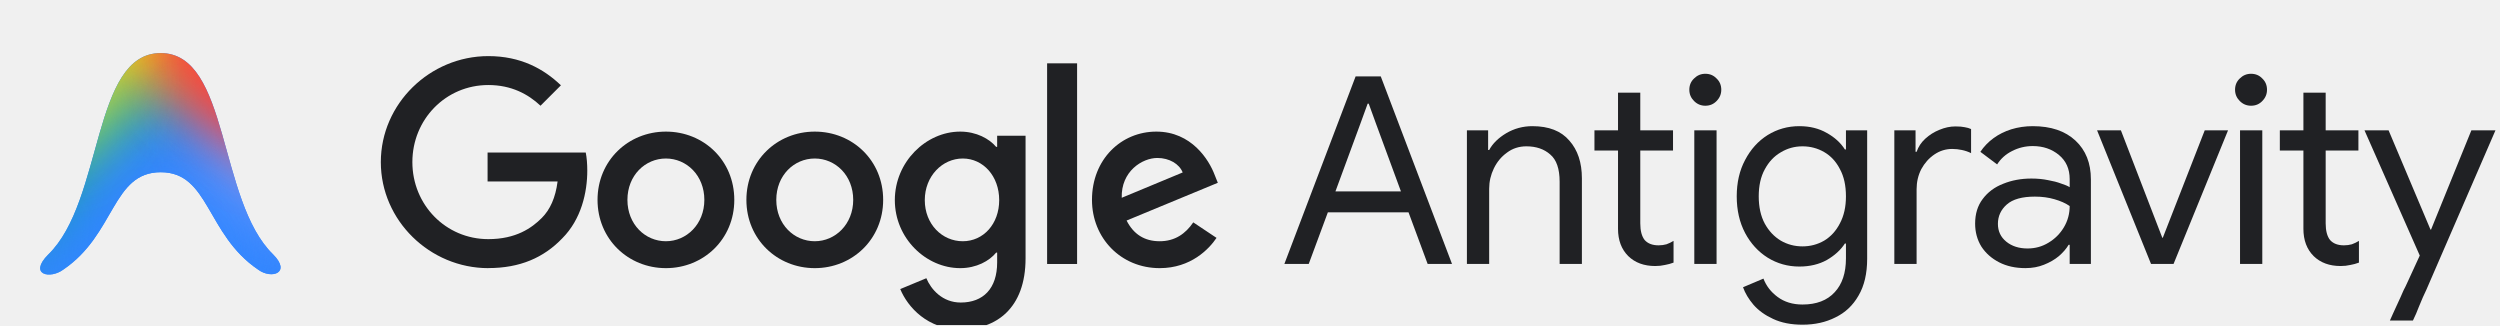
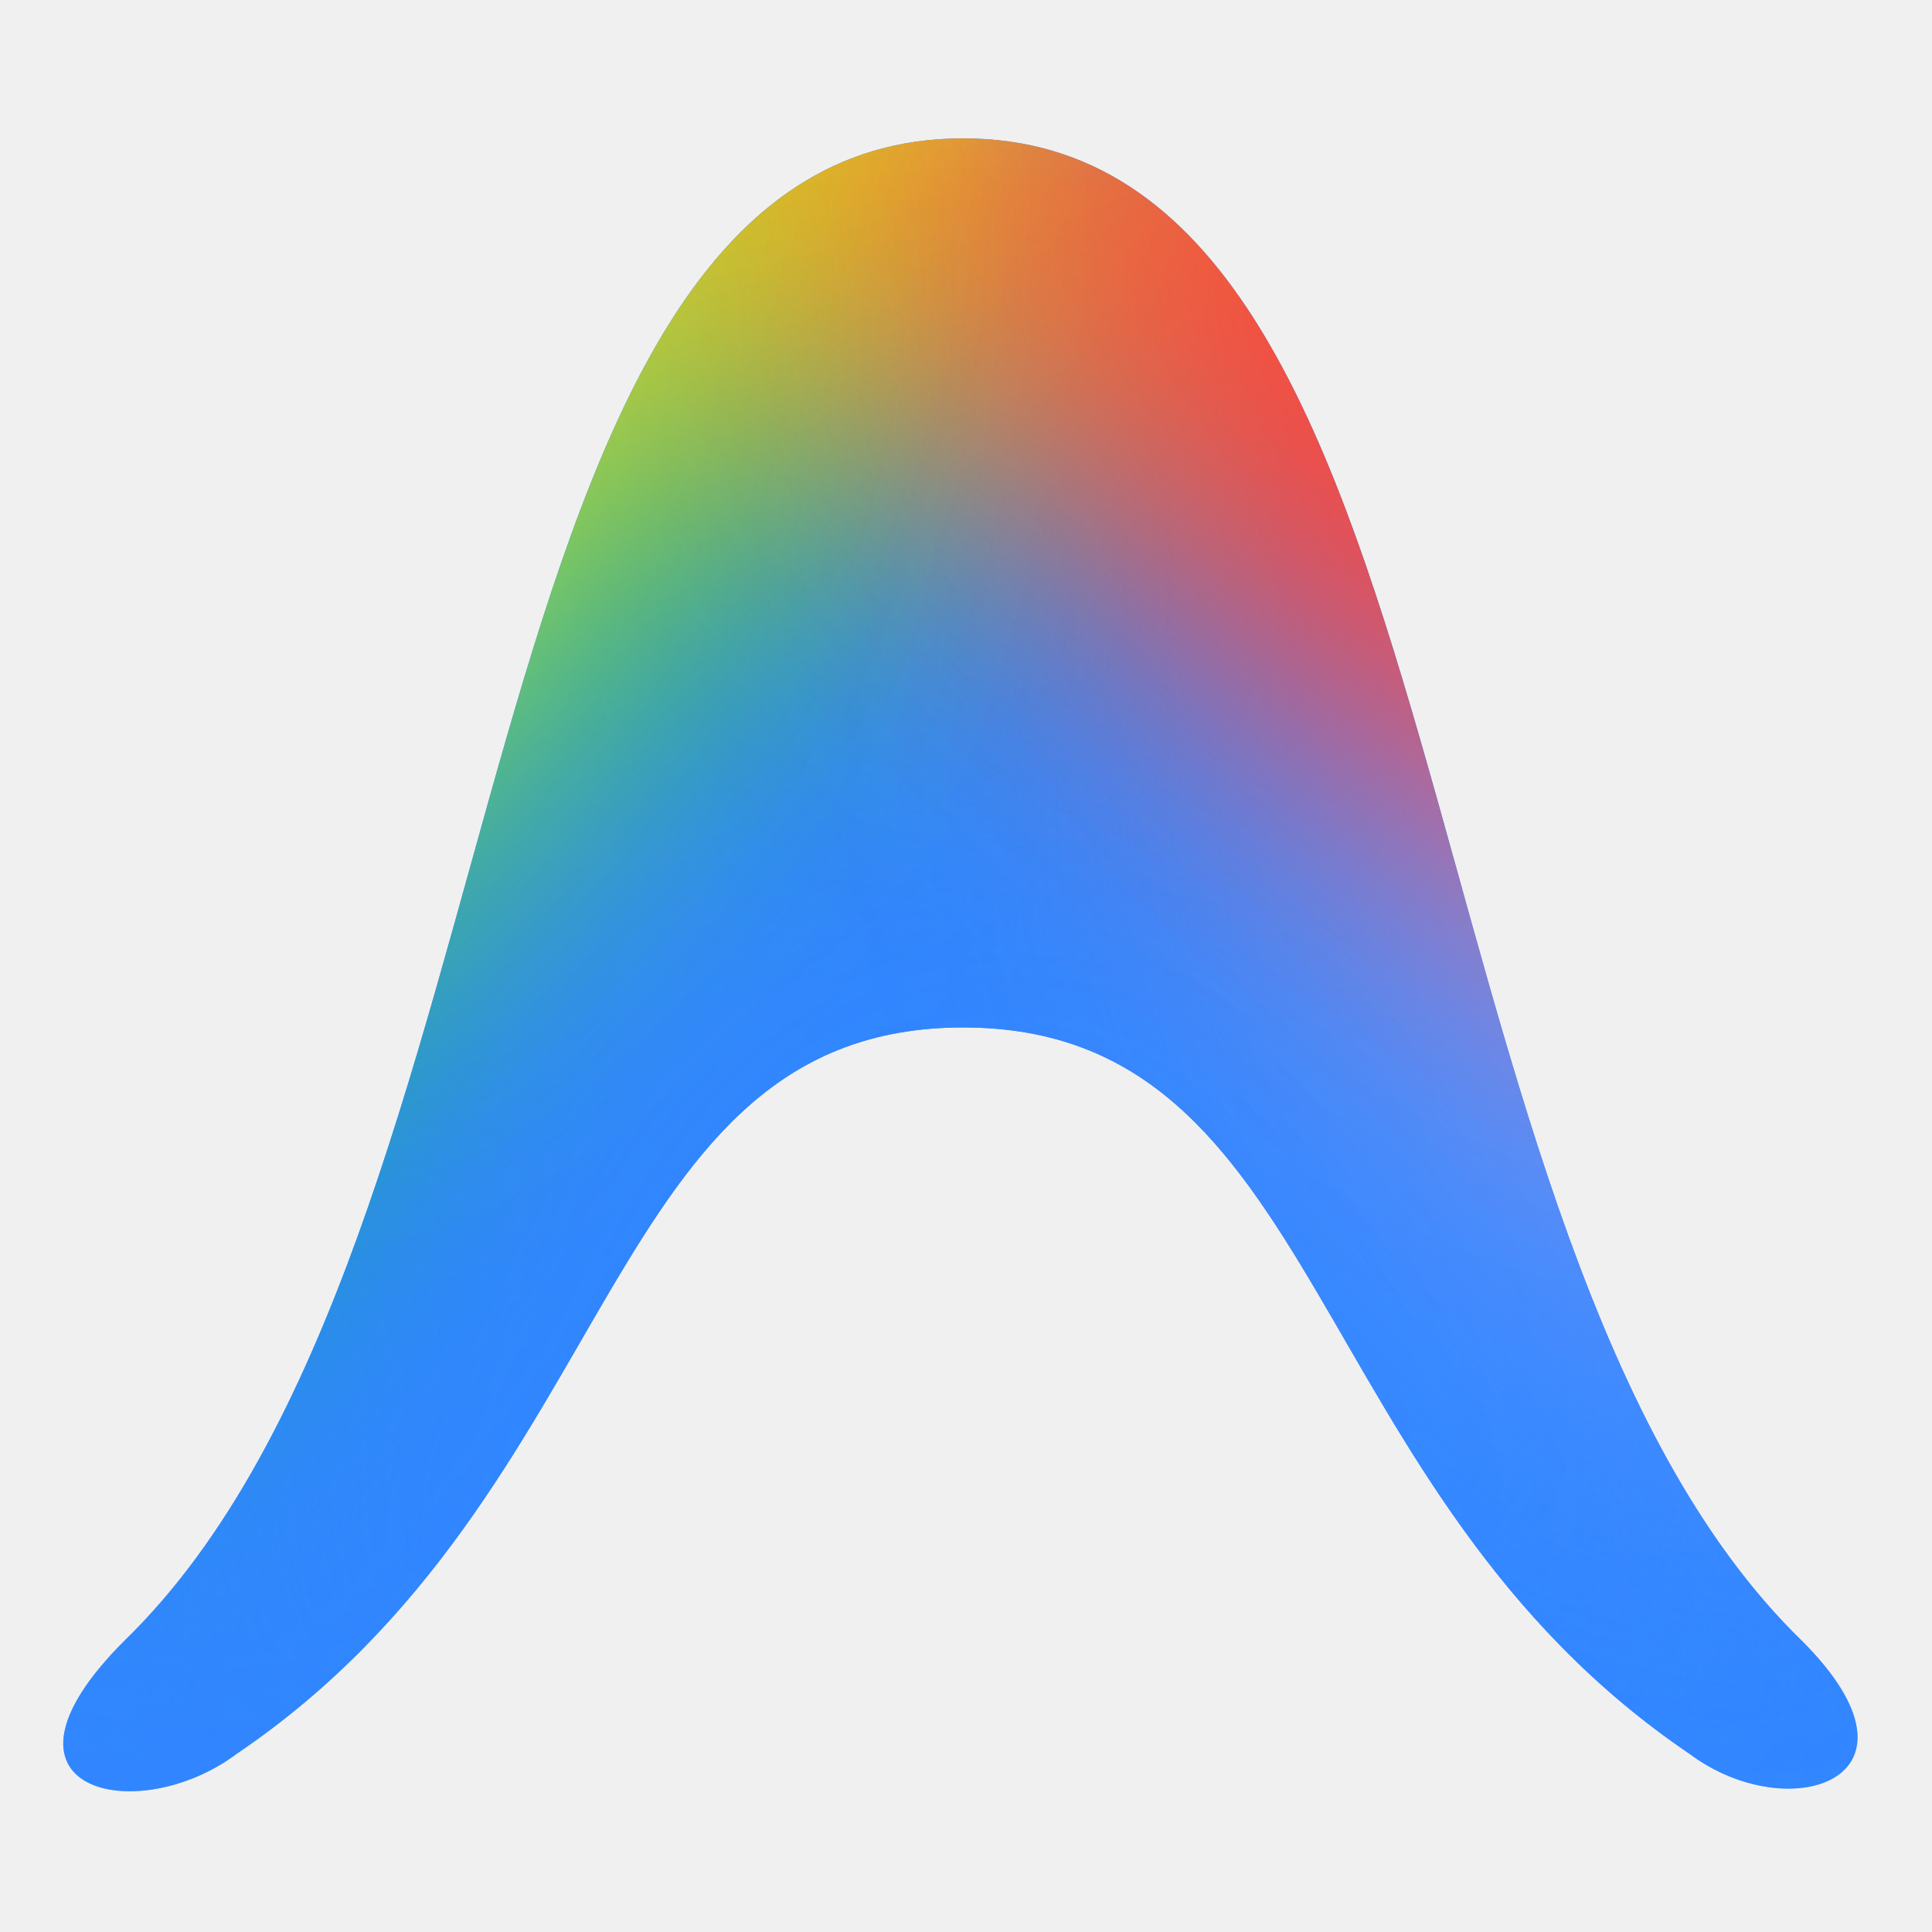
- <svg xmlns="http://www.w3.org/2000/svg" fill="none" viewBox="0 0 869 113" height="30" width="230.7">
-   <g clip-path="url(#clip0_6001_463)">
-     <path d="M839.836 109.037C839.654 109.462 839.442 109.918 839.199 110.403C838.956 110.949 838.805 111.283 838.744 111.405H830.732C831.096 110.616 831.491 109.735 831.916 108.764C832.341 107.854 832.856 106.731 833.463 105.396C833.828 104.607 834.161 103.878 834.465 103.211C834.768 102.543 835.102 101.784 835.466 100.935C835.891 100.146 836.377 99.144 836.923 97.93L841.111 88.826L821.901 45.308H830.277L844.844 79.813H845.026L859.046 45.308H867.422L843.387 100.753C843.144 101.299 842.75 102.149 842.203 103.302C841.718 104.516 841.232 105.669 840.747 106.761C840.322 107.915 840.018 108.673 839.836 109.037Z" fill="#202124" />
-     <path d="M792.471 52.319V45.308H800.665V32.198H808.403V45.308H819.784V52.319H808.403V77.628C808.403 80.238 808.919 82.18 809.951 83.455C811.044 84.669 812.652 85.276 814.776 85.276C815.748 85.276 816.658 85.154 817.508 84.912C818.357 84.608 819.177 84.213 819.966 83.728V91.284C818.995 91.649 817.993 91.922 816.961 92.104C815.93 92.347 814.807 92.468 813.593 92.468C809.708 92.468 806.583 91.315 804.216 89.008C801.848 86.641 800.665 83.485 800.665 79.54V52.319H792.471Z" fill="#202124" />
-     <path d="M778.634 91.74V45.308H786.373V91.74H778.634ZM782.458 36.75C780.941 36.75 779.636 36.204 778.543 35.112C777.451 34.019 776.905 32.714 776.905 31.197C776.905 29.619 777.451 28.314 778.543 27.282C779.636 26.19 780.941 25.643 782.458 25.643C784.036 25.643 785.341 26.19 786.373 27.282C787.465 28.314 788.012 29.619 788.012 31.197C788.012 32.714 787.465 34.019 786.373 35.112C785.341 36.204 784.036 36.75 782.458 36.75Z" fill="#202124" />
-     <path d="M747.697 91.74L728.943 45.308H737.227L751.612 82.635H751.794L766.361 45.308H774.463L755.527 91.74H747.697Z" fill="#202124" />
-     <path d="M704.033 93.196C700.574 93.196 697.539 92.529 694.929 91.193C692.319 89.858 690.256 88.037 688.738 85.731C687.282 83.364 686.553 80.693 686.553 77.719C686.553 74.32 687.434 71.468 689.194 69.161C690.954 66.794 693.321 65.034 696.295 63.881C699.269 62.667 702.546 62.06 706.127 62.06C708.191 62.06 710.103 62.242 711.863 62.606C713.623 62.91 715.141 63.304 716.415 63.79C717.75 64.215 718.752 64.639 719.419 65.064V62.242C719.419 58.722 718.175 55.93 715.687 53.866C713.198 51.803 710.164 50.771 706.583 50.771C704.033 50.771 701.636 51.347 699.39 52.501C697.205 53.593 695.476 55.141 694.201 57.144L688.374 52.774C689.588 50.953 691.106 49.375 692.926 48.04C694.747 46.704 696.811 45.672 699.117 44.944C701.484 44.216 703.973 43.852 706.583 43.852C712.895 43.852 717.841 45.521 721.422 48.859C725.003 52.197 726.794 56.689 726.794 62.333V91.74H719.419V85.094H719.055C718.266 86.429 717.143 87.734 715.687 89.008C714.23 90.222 712.5 91.224 710.497 92.013C708.555 92.802 706.401 93.196 704.033 93.196ZM704.762 86.368C707.432 86.368 709.86 85.701 712.045 84.365C714.291 83.03 716.081 81.24 717.417 78.994C718.752 76.748 719.419 74.29 719.419 71.619C718.024 70.648 716.263 69.859 714.139 69.252C712.075 68.645 709.799 68.342 707.311 68.342C702.88 68.342 699.633 69.252 697.57 71.073C695.506 72.894 694.474 75.14 694.474 77.81C694.474 80.359 695.445 82.423 697.387 84.001C699.33 85.579 701.788 86.368 704.762 86.368Z" fill="#202124" />
-     <path d="M658.47 91.74V45.308H665.844V52.774H666.209C666.815 51.014 667.817 49.496 669.213 48.222C670.67 46.886 672.308 45.855 674.129 45.126C676.011 44.337 677.862 43.943 679.683 43.943C681.079 43.943 682.171 44.034 682.96 44.216C683.749 44.337 684.478 44.55 685.145 44.853V53.229C684.174 52.743 683.112 52.379 681.959 52.136C680.866 51.894 679.743 51.772 678.59 51.772C676.344 51.772 674.281 52.41 672.399 53.684C670.518 54.959 669 56.658 667.847 58.782C666.755 60.907 666.209 63.243 666.209 65.793V91.74H658.47Z" fill="#202124" />
-     <path d="M626.539 112.861C622.594 112.861 619.195 112.194 616.343 110.858C613.551 109.584 611.275 107.945 609.514 105.942C607.815 103.939 606.601 101.906 605.873 99.842L612.974 96.838C613.945 99.387 615.584 101.511 617.89 103.211C620.257 104.971 623.14 105.851 626.539 105.851C631.395 105.851 635.127 104.425 637.737 101.572C640.347 98.78 641.652 94.865 641.652 89.828V84.638H641.288C639.831 86.884 637.737 88.796 635.006 90.374C632.275 91.891 629.088 92.65 625.447 92.65C621.441 92.65 617.769 91.618 614.431 89.555C611.153 87.491 608.543 84.638 606.601 80.997C604.659 77.294 603.688 73.046 603.688 68.251C603.688 63.456 604.659 59.238 606.601 55.596C608.543 51.894 611.153 49.011 614.431 46.947C617.769 44.883 621.441 43.852 625.447 43.852C629.088 43.852 632.275 44.641 635.006 46.219C637.737 47.736 639.831 49.648 641.288 51.954H641.652V45.308H649.027V89.919C649.027 95.078 648.025 99.357 646.022 102.756C644.08 106.155 641.409 108.673 638.01 110.312C634.672 112.012 630.849 112.861 626.539 112.861ZM626.539 85.64C629.27 85.64 631.789 84.972 634.096 83.637C636.402 82.241 638.223 80.238 639.558 77.628C640.954 75.018 641.652 71.892 641.652 68.251C641.652 64.488 640.954 61.332 639.558 58.782C638.223 56.173 636.402 54.2 634.096 52.865C631.789 51.529 629.27 50.862 626.539 50.862C623.808 50.862 621.289 51.56 618.983 52.956C616.676 54.291 614.825 56.264 613.429 58.874C612.033 61.423 611.335 64.549 611.335 68.251C611.335 71.953 612.033 75.109 613.429 77.719C614.825 80.268 616.676 82.241 618.983 83.637C621.289 84.972 623.808 85.64 626.539 85.64Z" fill="#202124" />
-     <path d="M588.94 91.74V45.308H596.679V91.74H588.94ZM592.764 36.75C591.247 36.75 589.942 36.204 588.849 35.112C587.757 34.019 587.211 32.714 587.211 31.197C587.211 29.619 587.757 28.314 588.849 27.282C589.942 26.19 591.247 25.643 592.764 25.643C594.342 25.643 595.647 26.19 596.679 27.282C597.772 28.314 598.318 29.619 598.318 31.197C598.318 32.714 597.772 34.019 596.679 35.112C595.647 36.204 594.342 36.75 592.764 36.75Z" fill="#202124" />
-     <path d="M554.23 52.319V45.308H562.424V32.198H570.162V45.308H581.542V52.319H570.162V77.628C570.162 80.238 570.678 82.18 571.71 83.455C572.802 84.669 574.411 85.276 576.535 85.276C577.506 85.276 578.417 85.154 579.266 84.912C580.116 84.608 580.936 84.213 581.725 83.728V91.284C580.753 91.649 579.752 91.922 578.72 92.104C577.688 92.347 576.566 92.468 575.352 92.468C571.467 92.468 568.341 91.315 565.974 89.008C563.607 86.641 562.424 83.485 562.424 79.54V52.319H554.23Z" fill="#202124" />
-     <path d="M509.898 91.74V45.308H517.272V52.136H517.636C518.85 49.891 520.823 47.949 523.554 46.31C526.346 44.671 529.381 43.852 532.658 43.852C538.364 43.852 542.643 45.521 545.495 48.859C548.409 52.136 549.865 56.507 549.865 61.969V91.74H542.127V63.153C542.127 58.661 541.034 55.505 538.849 53.684C536.725 51.803 533.963 50.862 530.564 50.862C528.015 50.862 525.77 51.59 523.827 53.047C521.885 54.443 520.368 56.264 519.275 58.509C518.183 60.755 517.636 63.122 517.636 65.611V91.74H509.898Z" fill="#202124" />
-     <path d="M446.449 91.74L471.212 26.554H479.952L504.716 91.74H496.249L489.603 73.804H461.562L454.916 91.74H446.449ZM486.963 66.521L478.314 43.032L475.764 36.022H475.4L472.851 43.032L464.202 66.521H486.963Z" fill="#202124" />
-     <path d="M169.742 93.204C149.435 93.204 132.375 76.658 132.375 56.352C132.375 36.046 149.435 19.5 169.742 19.5C180.973 19.5 188.959 23.904 194.976 29.653L187.881 36.748C183.566 32.701 177.728 29.554 169.742 29.554C154.928 29.554 143.34 41.508 143.34 56.342C143.34 71.176 154.928 83.12 169.742 83.12C179.351 83.12 184.833 79.261 188.336 75.748C191.206 72.868 193.096 68.742 193.818 63.071H169.484V53.007H203.605C203.961 54.808 204.14 56.966 204.14 59.301C204.14 66.852 202.071 76.203 195.431 82.853C188.969 89.592 180.706 93.184 169.742 93.184V93.204Z" fill="#202124" />
-     <path d="M255.242 69.474C255.242 83.14 244.564 93.204 231.472 93.204C218.38 93.204 207.702 83.14 207.702 69.474C207.702 55.808 218.38 45.744 231.472 45.744C244.564 45.744 255.242 55.719 255.242 69.474ZM244.831 69.474C244.831 60.934 238.637 55.095 231.462 55.095C224.288 55.095 218.093 60.934 218.093 69.474C218.093 78.014 224.288 83.853 231.462 83.853C238.637 83.853 244.831 77.925 244.831 69.474Z" fill="#202124" />
-     <path d="M306.987 69.474C306.987 83.14 296.309 93.204 283.217 93.204C270.125 93.204 259.447 83.14 259.447 69.474C259.447 55.808 270.125 45.744 283.217 45.744C296.309 45.744 306.987 55.719 306.987 69.474ZM296.576 69.474C296.576 60.934 290.382 55.095 283.207 55.095C276.033 55.095 269.838 60.934 269.838 69.474C269.838 78.014 276.033 83.853 283.207 83.853C290.382 83.853 296.576 77.925 296.576 69.474Z" fill="#202124" />
-     <path d="M356.486 47.179V89.78C356.486 107.306 346.155 114.5 333.943 114.5C322.444 114.5 315.527 106.771 312.924 100.478L321.999 96.707C323.612 100.577 327.57 105.158 333.943 105.158C341.761 105.158 346.61 100.309 346.61 91.225V87.811H346.254C343.918 90.691 339.425 93.204 333.765 93.204C321.91 93.204 311.044 82.873 311.044 69.563C311.044 56.253 321.91 45.744 333.765 45.744C339.425 45.744 343.918 48.257 346.254 51.048H346.61V47.179H356.486ZM347.322 69.563C347.322 61.201 341.751 55.095 334.656 55.095C327.56 55.095 321.455 61.211 321.455 69.563C321.455 77.915 327.471 83.853 334.656 83.853C341.84 83.853 347.322 77.826 347.322 69.563Z" fill="#202124" />
-     <path d="M374.397 22.014V91.759H363.977V22.014H374.397Z" fill="#202124" />
-     <path d="M414.782 77.292L422.867 82.685C420.265 86.554 413.971 93.204 403.105 93.204C389.637 93.204 379.573 82.774 379.573 69.474C379.573 55.362 389.726 45.744 401.938 45.744C414.149 45.744 420.255 55.541 422.234 60.845L423.313 63.536L391.606 76.658C394.031 81.418 397.801 83.853 403.105 83.853C408.409 83.853 412.091 81.25 414.782 77.292ZM389.904 68.752L411.101 59.944C409.933 56.975 406.43 54.907 402.304 54.907C397.009 54.907 389.637 59.578 389.914 68.752H389.904Z" fill="#202124" />
-     <path d="M89.699 93.695C94.366 97.195 101.366 94.862 94.949 88.445C75.699 69.778 79.782 18.445 55.866 18.445C31.949 18.445 36.032 69.778 16.782 88.445C9.783 95.445 17.366 97.195 22.032 93.695C40.116 81.445 38.949 59.862 55.866 59.862C72.782 59.862 71.616 81.445 89.699 93.695Z" fill="#3186FF" />
-     <mask id="mask0_6001_463" maskUnits="userSpaceOnUse" x="13" y="18" width="85" height="78" style="mask-type: alpha;">
-       <path d="M89.699 93.695C94.366 97.195 101.366 94.862 94.949 88.445C75.699 69.778 79.782 18.445 55.866 18.445C31.949 18.445 36.032 69.778 16.782 88.445C9.783 95.445 17.366 97.195 22.032 93.695C40.116 81.445 38.949 59.862 55.866 59.862C72.782 59.862 71.616 81.445 89.699 93.695Z" fill="black" />
-     </mask>
-     <g mask="url(#mask0_6001_463)">
-       <g filter="url(#filter0_f_6001_463)">
-         <ellipse cx="22.787" cy="26.81" rx="22.787" ry="26.81" transform="matrix(-0.112784 0.99362 -0.99362 -0.112781 66.2473 -15.5344)" fill="#FFE432" />
-       </g>
-       <g filter="url(#filter1_f_6001_463)">
-         <ellipse cx="96.491" cy="35.123" rx="29.501" ry="30.149" transform="rotate(76.9243 96.491 35.1231)" fill="#FC413D" />
-       </g>
-       <g filter="url(#filter2_f_6001_463)">
-         <ellipse cx="9.03" cy="41.665" rx="30.832" ry="39.942" transform="rotate(74.1257 9.02988 41.6647)" fill="#00B95C" />
-       </g>
-       <g filter="url(#filter3_f_6001_463)">
-         <ellipse cx="9.03" cy="41.665" rx="30.832" ry="39.942" transform="rotate(74.1257 9.02988 41.6647)" fill="#00B95C" />
-       </g>
-       <g filter="url(#filter4_f_6001_463)">
-         <ellipse cx="11.221" cy="42.892" rx="30.22" ry="33.27" transform="rotate(45.6065 11.2212 42.8915)" fill="#00B95C" />
-       </g>
-       <g filter="url(#filter5_f_6001_463)">
-         <ellipse cx="75.755" cy="104.822" rx="29.018" ry="27.943" transform="rotate(76.9243 75.7546 104.822)" fill="#3186FF" />
-       </g>
-       <g filter="url(#filter6_f_6001_463)">
-         <ellipse cx="33.566" cy="35.404" rx="33.566" ry="35.404" transform="matrix(-0.409539 0.912293 -0.912294 -0.409537 101.25 -15.1674)" fill="#FBBC04" />
-       </g>
-       <g filter="url(#filter7_f_6001_463)">
-         <path d="M2.568 149.695C-15.812 142.48 15.599 83.116 23.409 63.22C31.22 43.324 52.451 33.045 70.831 40.26C89.211 47.475 110.996 87.216 103.185 107.112C95.374 127.008 20.948 156.91 2.568 149.695Z" fill="#3186FF" />
-       </g>
-       <g filter="url(#filter8_f_6001_463)">
-         <path d="M113.934 75.808C109.013 81.551 96.172 78.622 85.253 69.267C74.334 59.911 69.47 47.671 74.391 41.928C79.312 36.185 92.153 39.114 103.072 48.469C113.991 57.825 118.855 70.065 113.934 75.808Z" fill="#749BFF" />
-       </g>
-       <g filter="url(#filter9_f_6001_463)">
-         <ellipse cx="92.611" cy="23.796" rx="44.241" ry="27.502" transform="rotate(34.0763 92.611 23.7962)" fill="#FC413D" />
-       </g>
-       <g filter="url(#filter10_f_6001_463)">
-         <ellipse cx="23.495" cy="29.589" rx="23.707" ry="13.787" transform="rotate(112.516 23.4949 29.5887)" fill="#FFEE48" />
-       </g>
+ <svg xmlns="http://www.w3.org/2000/svg" fill="none" viewBox="11 12 90 90" width="90" height="90">
+   <path d="M89.699 93.695C94.366 97.195 101.366 94.862 94.949 88.445C75.699 69.778 79.782 18.445 55.866 18.445C31.949 18.445 36.032 69.778 16.782 88.445C9.783 95.445 17.366 97.195 22.032 93.695C40.116 81.445 38.949 59.862 55.866 59.862C72.782 59.862 71.616 81.445 89.699 93.695Z" fill="#3186FF" />
+   <mask id="mask0_6001_463" maskUnits="userSpaceOnUse" x="13" y="18" width="85" height="78" style="mask-type: alpha;">
+     <path d="M89.699 93.695C94.366 97.195 101.366 94.862 94.949 88.445C75.699 69.778 79.782 18.445 55.866 18.445C31.949 18.445 36.032 69.778 16.782 88.445C9.783 95.445 17.366 97.195 22.032 93.695C40.116 81.445 38.949 59.862 55.866 59.862C72.782 59.862 71.616 81.445 89.699 93.695Z" fill="black" />
+   </mask>
+   <g mask="url(#mask0_6001_463)">
+     <g filter="url(#filter0_f_6001_463)">
+       <ellipse cx="22.787" cy="26.81" rx="22.787" ry="26.81" transform="matrix(-0.112784 0.99362 -0.99362 -0.112781 66.2473 -15.5344)" fill="#FFE432" />
+     </g>
+     <g filter="url(#filter1_f_6001_463)">
+       <ellipse cx="96.491" cy="35.123" rx="29.501" ry="30.149" transform="rotate(76.9243 96.491 35.1231)" fill="#FC413D" />
+     </g>
+     <g filter="url(#filter2_f_6001_463)">
+       <ellipse cx="9.03" cy="41.665" rx="30.832" ry="39.942" transform="rotate(74.1257 9.02988 41.6647)" fill="#00B95C" />
+     </g>
+     <g filter="url(#filter3_f_6001_463)">
+       <ellipse cx="9.03" cy="41.665" rx="30.832" ry="39.942" transform="rotate(74.1257 9.02988 41.6647)" fill="#00B95C" />
+     </g>
+     <g filter="url(#filter4_f_6001_463)">
+       <ellipse cx="11.221" cy="42.892" rx="30.22" ry="33.27" transform="rotate(45.6065 11.2212 42.8915)" fill="#00B95C" />
+     </g>
+     <g filter="url(#filter5_f_6001_463)">
+       <ellipse cx="75.755" cy="104.822" rx="29.018" ry="27.943" transform="rotate(76.9243 75.7546 104.822)" fill="#3186FF" />
+     </g>
+     <g filter="url(#filter6_f_6001_463)">
+       <ellipse cx="33.566" cy="35.404" rx="33.566" ry="35.404" transform="matrix(-0.409539 0.912293 -0.912294 -0.409537 101.25 -15.1674)" fill="#FBBC04" />
+     </g>
+     <g filter="url(#filter7_f_6001_463)">
+       <path d="M2.568 149.695C-15.812 142.48 15.599 83.116 23.409 63.22C31.22 43.324 52.451 33.045 70.831 40.26C89.211 47.475 110.996 87.216 103.185 107.112C95.374 127.008 20.948 156.91 2.568 149.695Z" fill="#3186FF" />
+     </g>
+     <g filter="url(#filter8_f_6001_463)">
+       <path d="M113.934 75.808C109.013 81.551 96.172 78.622 85.253 69.267C74.334 59.911 69.47 47.671 74.391 41.928C79.312 36.185 92.153 39.114 103.072 48.469C113.991 57.825 118.855 70.065 113.934 75.808Z" fill="#749BFF" />
+     </g>
+     <g filter="url(#filter9_f_6001_463)">
+       <ellipse cx="92.611" cy="23.796" rx="44.241" ry="27.502" transform="rotate(34.0763 92.611 23.7962)" fill="#FC413D" />
+     </g>
+     <g filter="url(#filter10_f_6001_463)">
+       <ellipse cx="23.495" cy="29.589" rx="23.707" ry="13.787" transform="rotate(112.516 23.4949 29.5887)" fill="#FFEE48" />
    </g>
  </g>
  <defs>
    <filter id="filter0_f_6001_463" x="2.493" y="-26.542" width="69.09" height="61.252" filterUnits="userSpaceOnUse" color-interpolation-filters="sRGB">
      <feFlood flood-opacity="0" result="BackgroundImageFix" />
      <feBlend mode="normal" in="SourceGraphic" in2="BackgroundImageFix" result="shape" />
      <feGaussianBlur stdDeviation="3.89" result="effect1_foregroundBlur_6001_463" />
    </filter>
    <filter id="filter1_f_6001_463" x="28.752" y="-32.033" width="135.477" height="134.313" filterUnits="userSpaceOnUse" color-interpolation-filters="sRGB">
      <feFlood flood-opacity="0" result="BackgroundImageFix" />
      <feBlend mode="normal" in="SourceGraphic" in2="BackgroundImageFix" result="shape" />
      <feGaussianBlur stdDeviation="18.808" result="effect1_foregroundBlur_6001_463" />
    </filter>
    <filter id="filter2_f_6001_463" x="-62.288" y="-21.925" width="142.637" height="127.18" filterUnits="userSpaceOnUse" color-interpolation-filters="sRGB">
      <feFlood flood-opacity="0" result="BackgroundImageFix" />
      <feBlend mode="normal" in="SourceGraphic" in2="BackgroundImageFix" result="shape" />
      <feGaussianBlur stdDeviation="15.988" result="effect1_foregroundBlur_6001_463" />
    </filter>
    <filter id="filter3_f_6001_463" x="-62.288" y="-21.925" width="142.637" height="127.18" filterUnits="userSpaceOnUse" color-interpolation-filters="sRGB">
      <feFlood flood-opacity="0" result="BackgroundImageFix" />
      <feBlend mode="normal" in="SourceGraphic" in2="BackgroundImageFix" result="shape" />
      <feGaussianBlur stdDeviation="15.988" result="effect1_foregroundBlur_6001_463" />
    </filter>
    <filter id="filter4_f_6001_463" x="-52.57" y="-20.835" width="127.582" height="127.452" filterUnits="userSpaceOnUse" color-interpolation-filters="sRGB">
      <feFlood flood-opacity="0" result="BackgroundImageFix" />
      <feBlend mode="normal" in="SourceGraphic" in2="BackgroundImageFix" result="shape" />
      <feGaussianBlur stdDeviation="15.988" result="effect1_foregroundBlur_6001_463" />
    </filter>
    <filter id="filter5_f_6001_463" x="17.362" y="45.465" width="116.786" height="118.715" filterUnits="userSpaceOnUse" color-interpolation-filters="sRGB">
      <feFlood flood-opacity="0" result="BackgroundImageFix" />
      <feBlend mode="normal" in="SourceGraphic" in2="BackgroundImageFix" result="shape" />
      <feGaussianBlur stdDeviation="15.194" result="effect1_foregroundBlur_6001_463" />
    </filter>
    <filter id="filter6_f_6001_463" x="-7.448" y="-60.474" width="125.303" height="122.858" filterUnits="userSpaceOnUse" color-interpolation-filters="sRGB">
      <feFlood flood-opacity="0" result="BackgroundImageFix" />
      <feBlend mode="normal" in="SourceGraphic" in2="BackgroundImageFix" result="shape" />
      <feGaussianBlur stdDeviation="13.77" result="effect1_foregroundBlur_6001_463" />
    </filter>
    <filter id="filter7_f_6001_463" x="-27.709" y="13.36" width="157.119" height="162.029" filterUnits="userSpaceOnUse" color-interpolation-filters="sRGB">
      <feFlood flood-opacity="0" result="BackgroundImageFix" />
      <feBlend mode="normal" in="SourceGraphic" in2="BackgroundImageFix" result="shape" />
      <feGaussianBlur stdDeviation="12.297" result="effect1_foregroundBlur_6001_463" />
    </filter>
    <filter id="filter8_f_6001_463" x="50.464" y="16.981" width="87.397" height="83.774" filterUnits="userSpaceOnUse" color-interpolation-filters="sRGB">
      <feFlood flood-opacity="0" result="BackgroundImageFix" />
      <feBlend mode="normal" in="SourceGraphic" in2="BackgroundImageFix" result="shape" />
      <feGaussianBlur stdDeviation="11.004" result="effect1_foregroundBlur_6001_463" />
    </filter>
    <filter id="filter9_f_6001_463" x="34.26" y="-28.457" width="116.701" height="104.506" filterUnits="userSpaceOnUse" color-interpolation-filters="sRGB">
      <feFlood flood-opacity="0" result="BackgroundImageFix" />
      <feBlend mode="normal" in="SourceGraphic" in2="BackgroundImageFix" result="shape" />
      <feGaussianBlur stdDeviation="9.294" result="effect1_foregroundBlur_6001_463" />
    </filter>
    <filter id="filter10_f_6001_463" x="-15.152" y="-15.949" width="77.294" height="91.076" filterUnits="userSpaceOnUse" color-interpolation-filters="sRGB">
      <feFlood flood-opacity="0" result="BackgroundImageFix" />
      <feBlend mode="normal" in="SourceGraphic" in2="BackgroundImageFix" result="shape" />
      <feGaussianBlur stdDeviation="11.503" result="effect1_foregroundBlur_6001_463" />
    </filter>
-     <clipPath id="clip0_6001_463">
-       <rect width="869" height="113" fill="white" />
-     </clipPath>
  </defs>
</svg>
